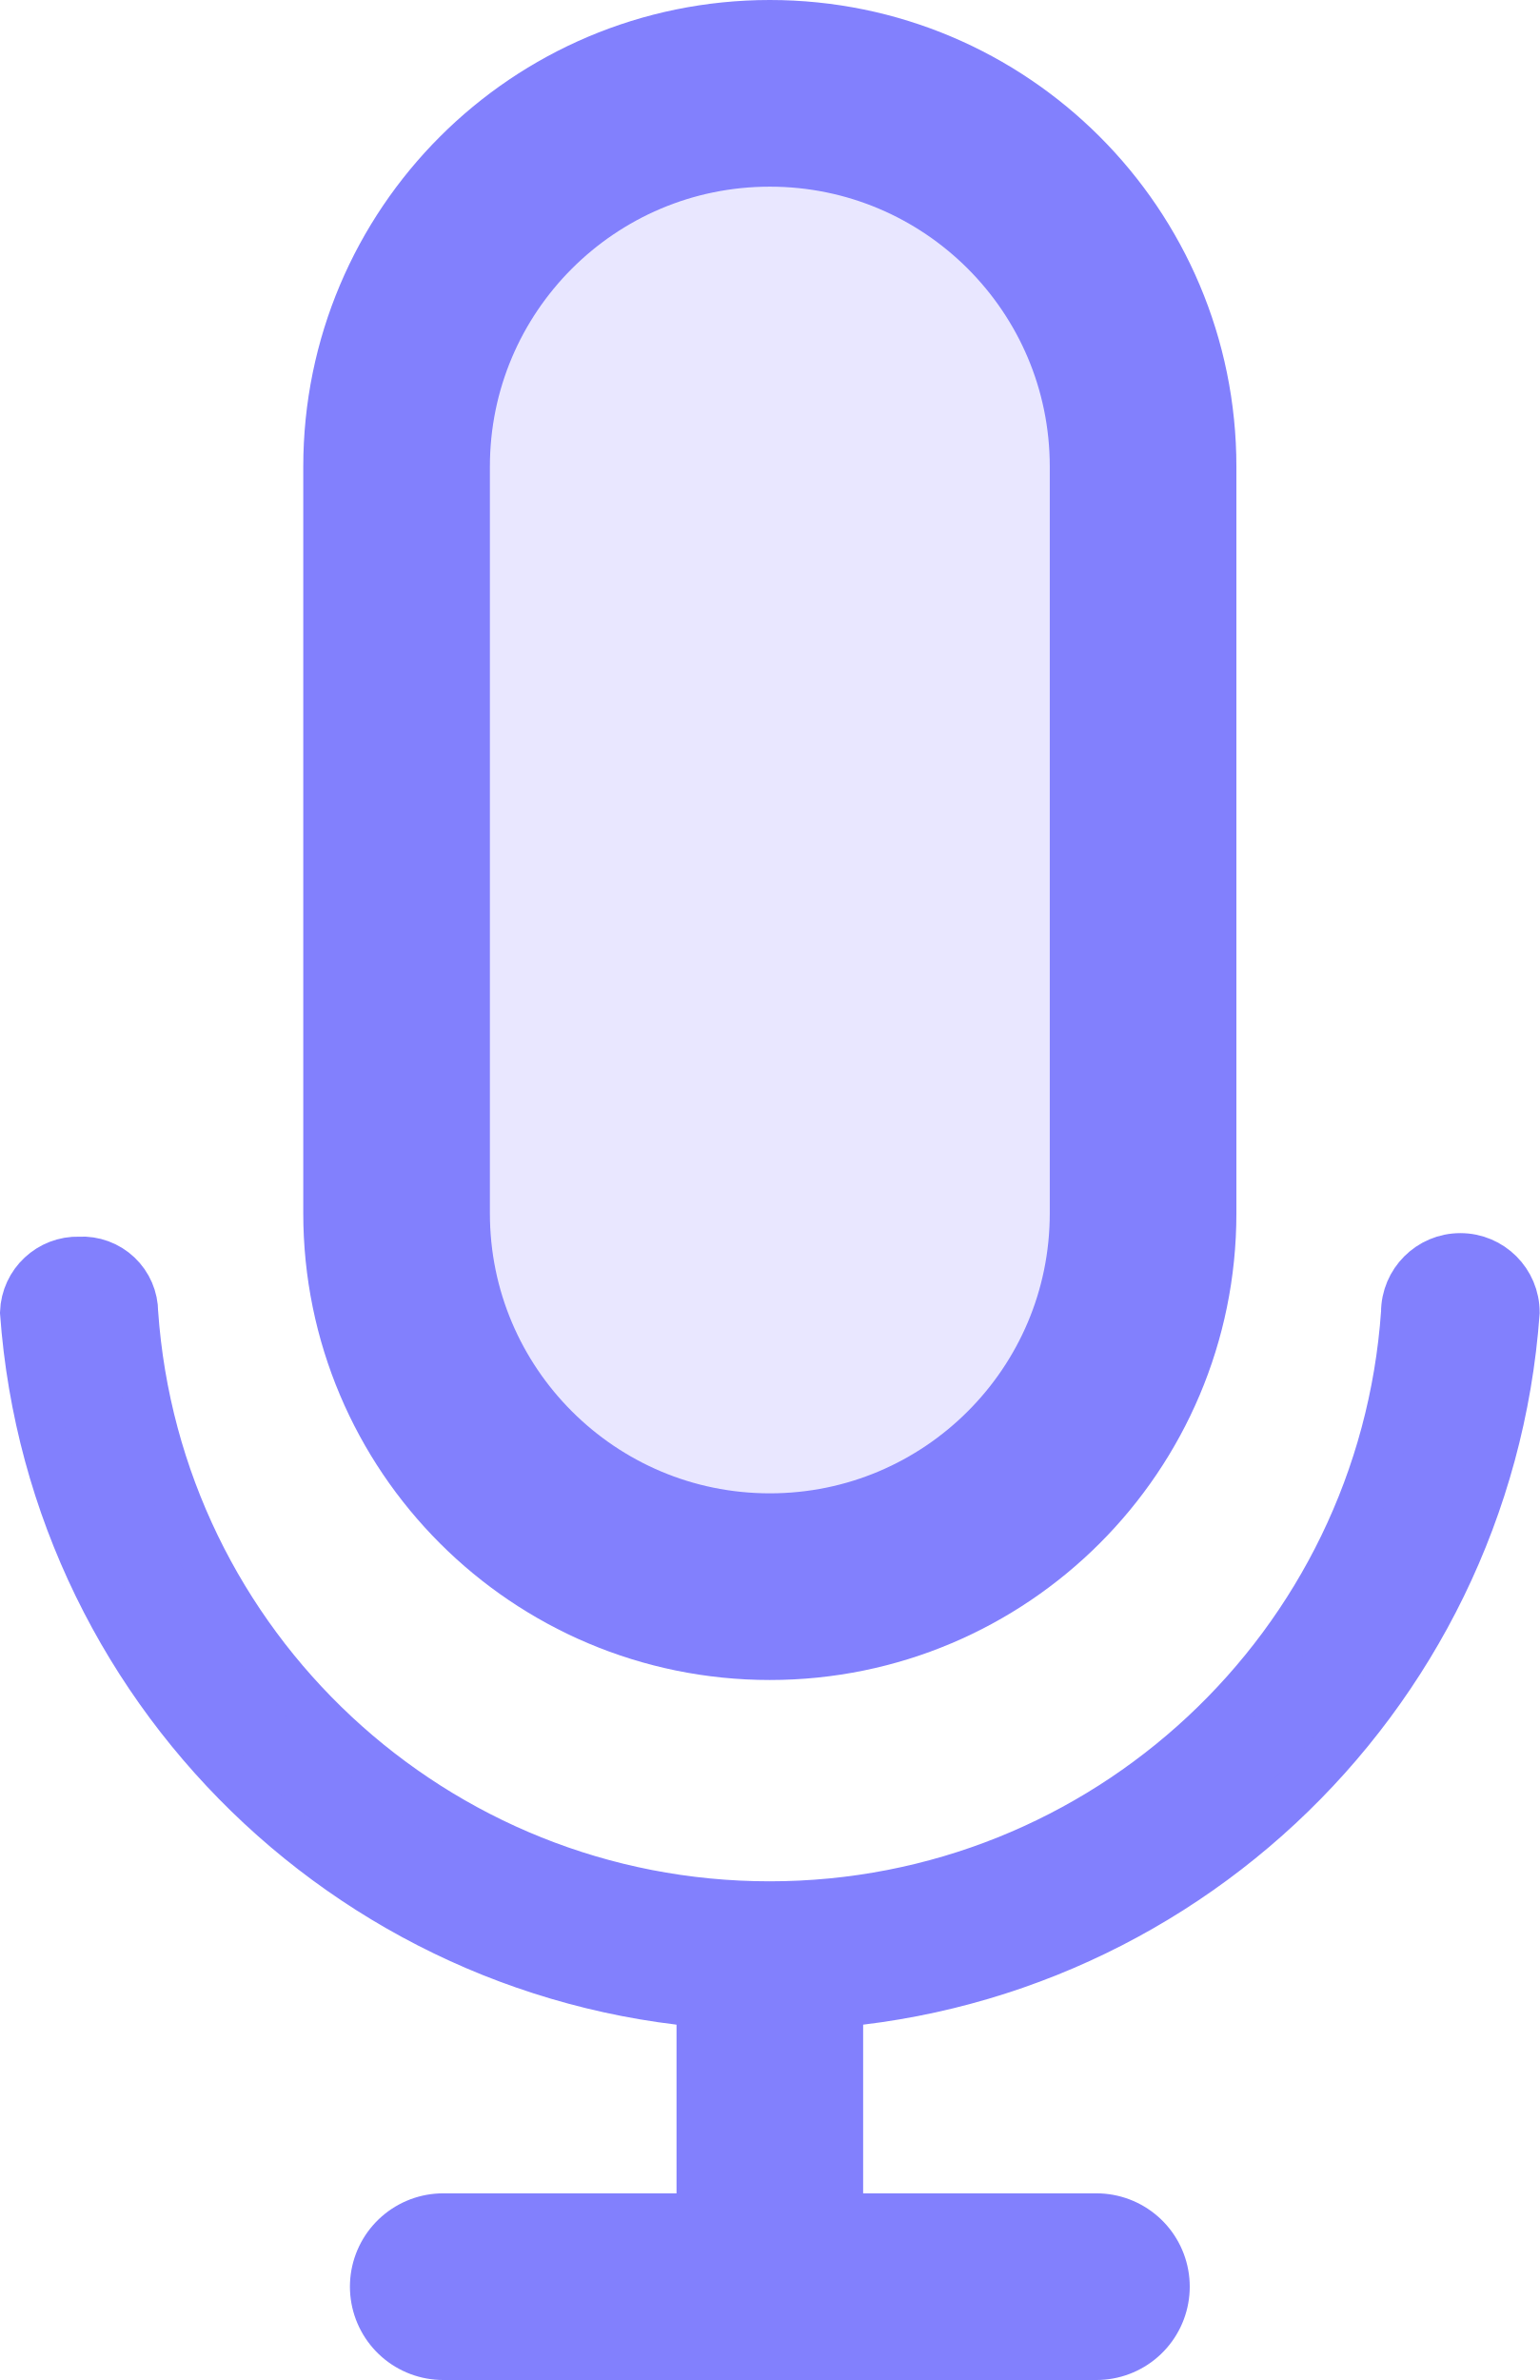
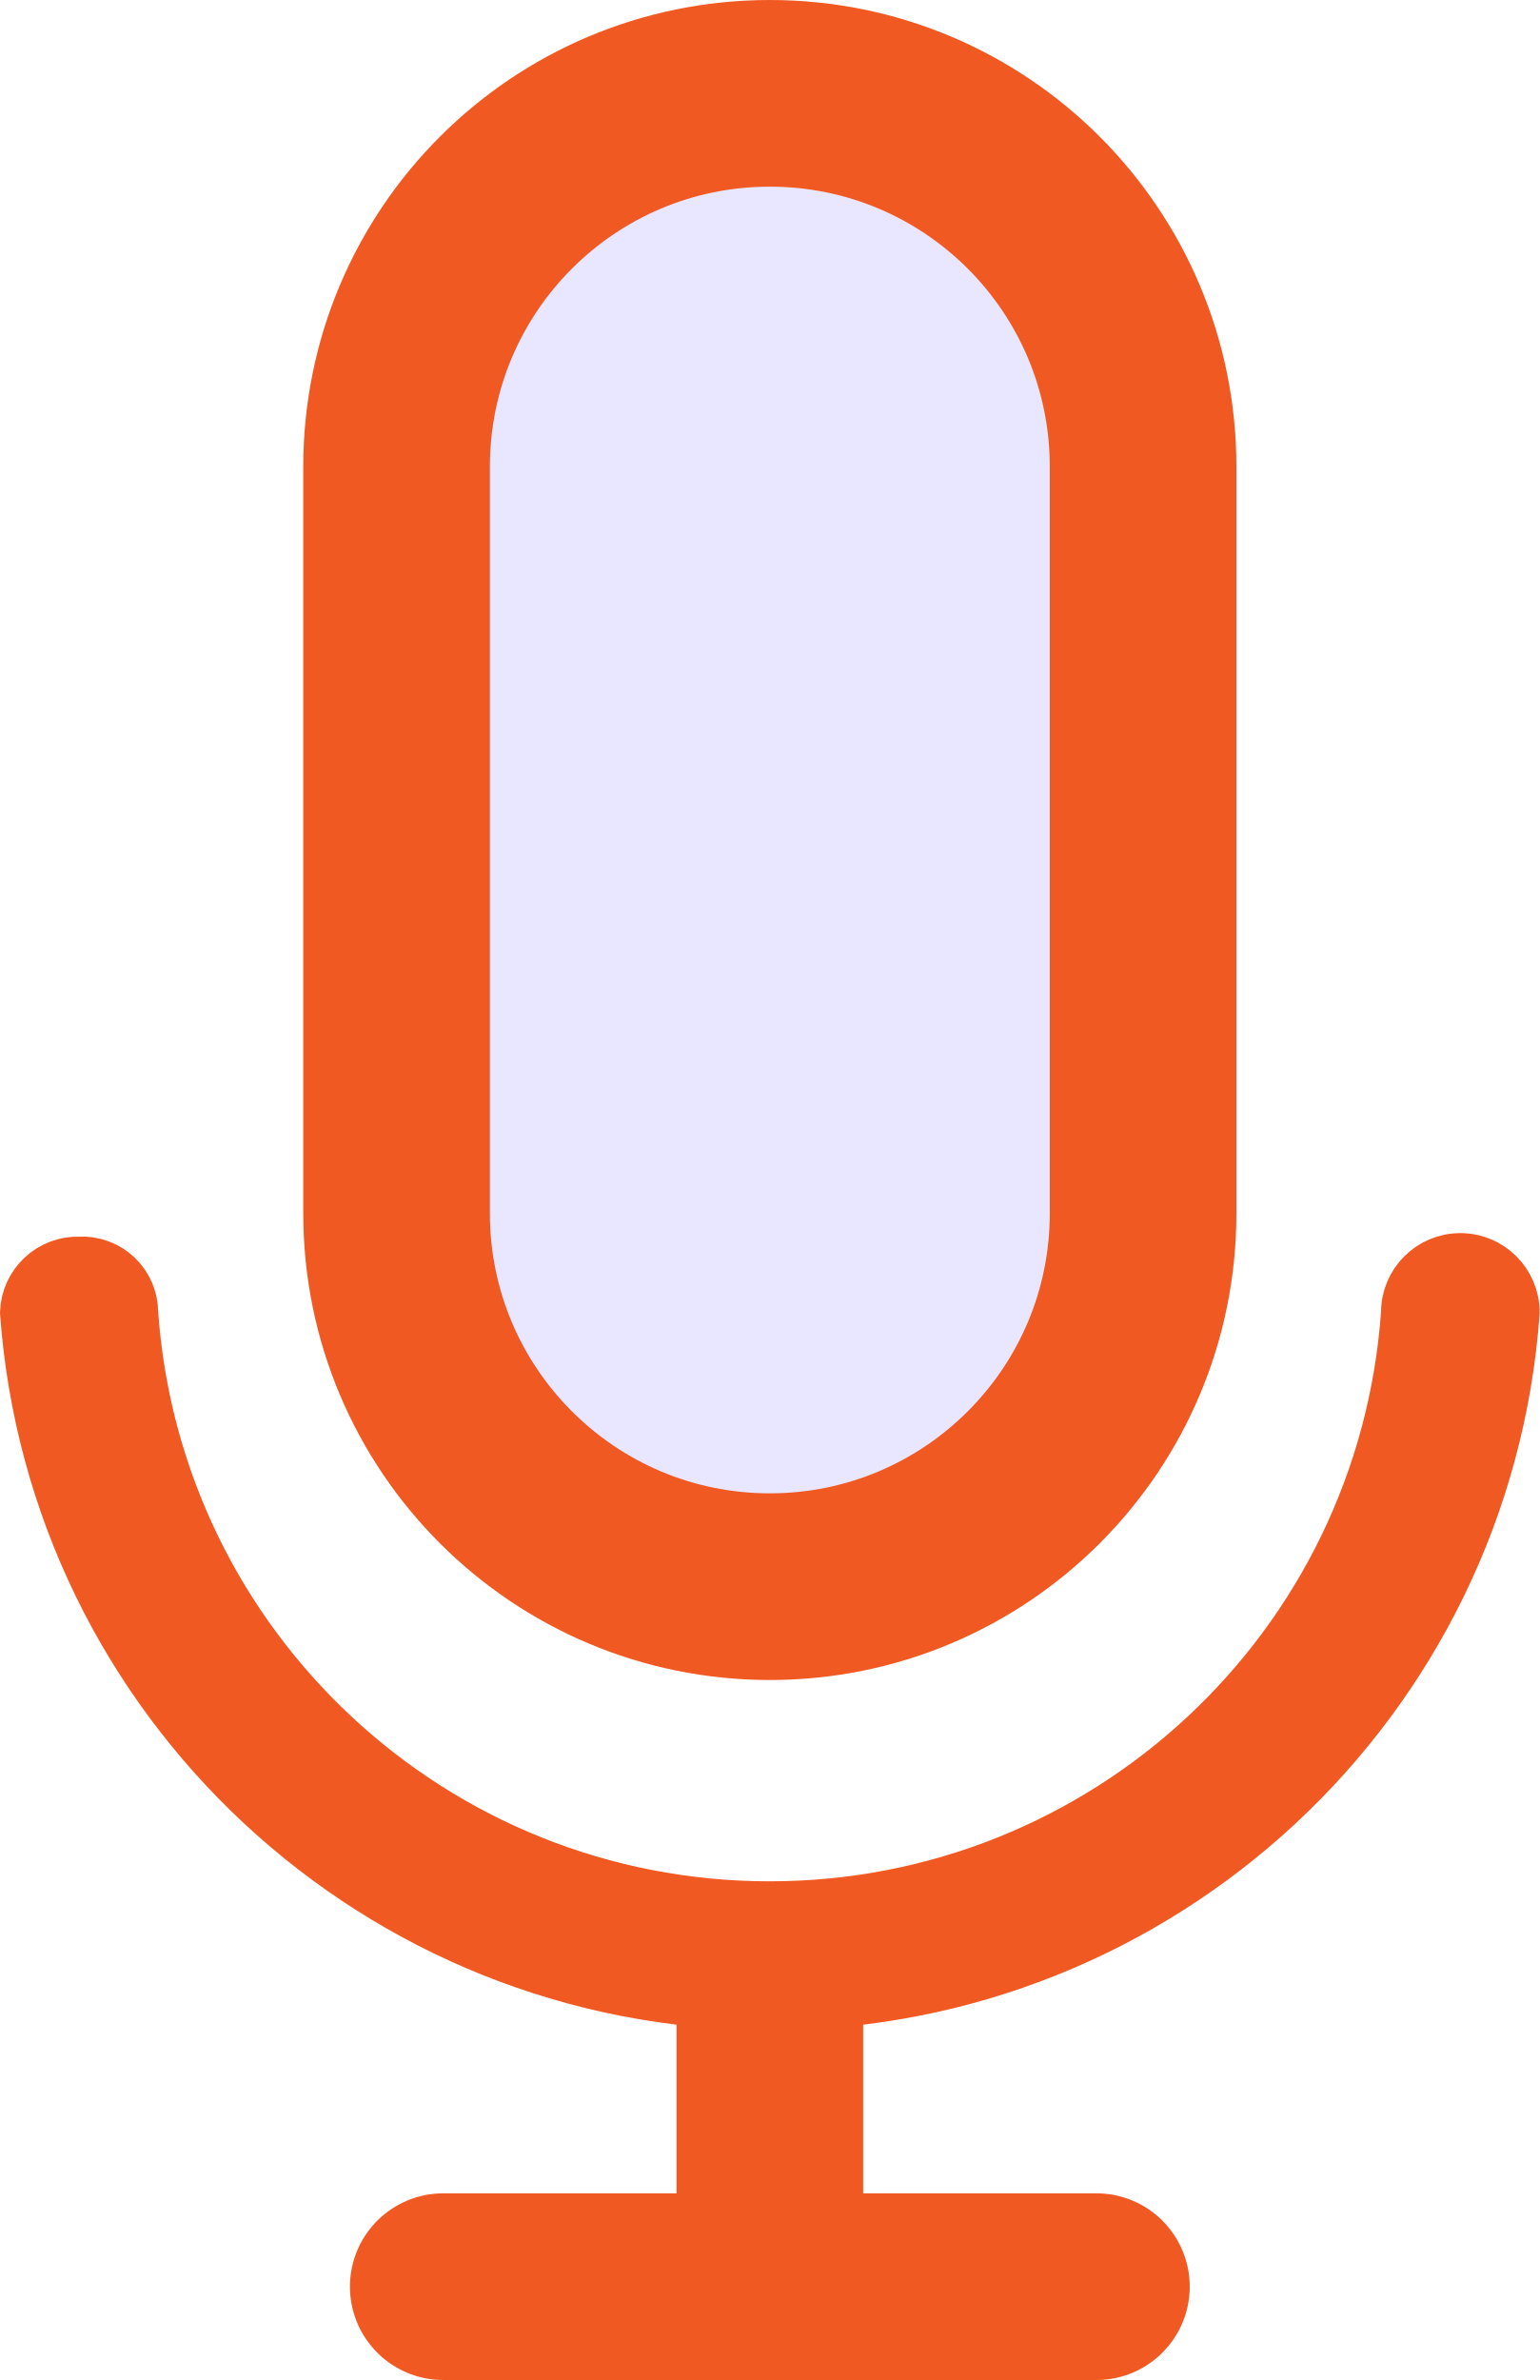
<svg xmlns="http://www.w3.org/2000/svg" width="16.5" height="25.5" viewBox="0 0 16.5 25.5">
  <g id="voice-msg" transform="translate(0.25 1)">
-     <path id="Path_450" data-name="Path 450" d="M82.7,214.5a.583.583,0,0,0-.6.562,8.021,8.021,0,0,0,16,0,.6.6,0,0,0-1.2,0,6.819,6.819,0,0,1-13.605,0A.564.564,0,0,0,82.7,214.5Z" transform="translate(-82.1 -202)" fill="#8280fd" stroke="#8280fd" stroke-width="0.5" />
-     <rect id="Rectangle_378" data-name="Rectangle 378" width="8" height="16" rx="4" transform="translate(4)" fill="#e9e7ff" stroke="#8280fd" stroke-width="2" />
-     <line id="Line_40" data-name="Line 40" y2="4" transform="translate(8 19.5)" fill="none" stroke="#8280fd" stroke-width="2" />
-     <line id="Line_41" data-name="Line 41" x2="7" transform="translate(4.5 23.5)" fill="none" stroke="#8280fd" stroke-linecap="round" stroke-width="2" />
+     <path id="Path_450" data-name="Path 450" d="M82.7,214.5a.583.583,0,0,0-.6.562,8.021,8.021,0,0,0,16,0,.6.6,0,0,0-1.2,0,6.819,6.819,0,0,1-13.605,0A.564.564,0,0,0,82.7,214.5Z" transform="translate(-82.1 -202)" fill="#F15922" stroke="#F15922" stroke-width="0.5" />
+     <rect id="Rectangle_378" data-name="Rectangle 378" width="8" height="16" rx="4" transform="translate(4)" fill="#e9e7ff" stroke="#F15922" stroke-width="2" />
+     <line id="Line_40" data-name="Line 40" y2="4" transform="translate(8 19.5)" fill="none" stroke="#F15922" stroke-width="2" />
+     <line id="Line_41" data-name="Line 41" x2="7" transform="translate(4.5 23.5)" fill="none" stroke="#F15922" stroke-linecap="round" stroke-width="2" />
  </g>
</svg>
